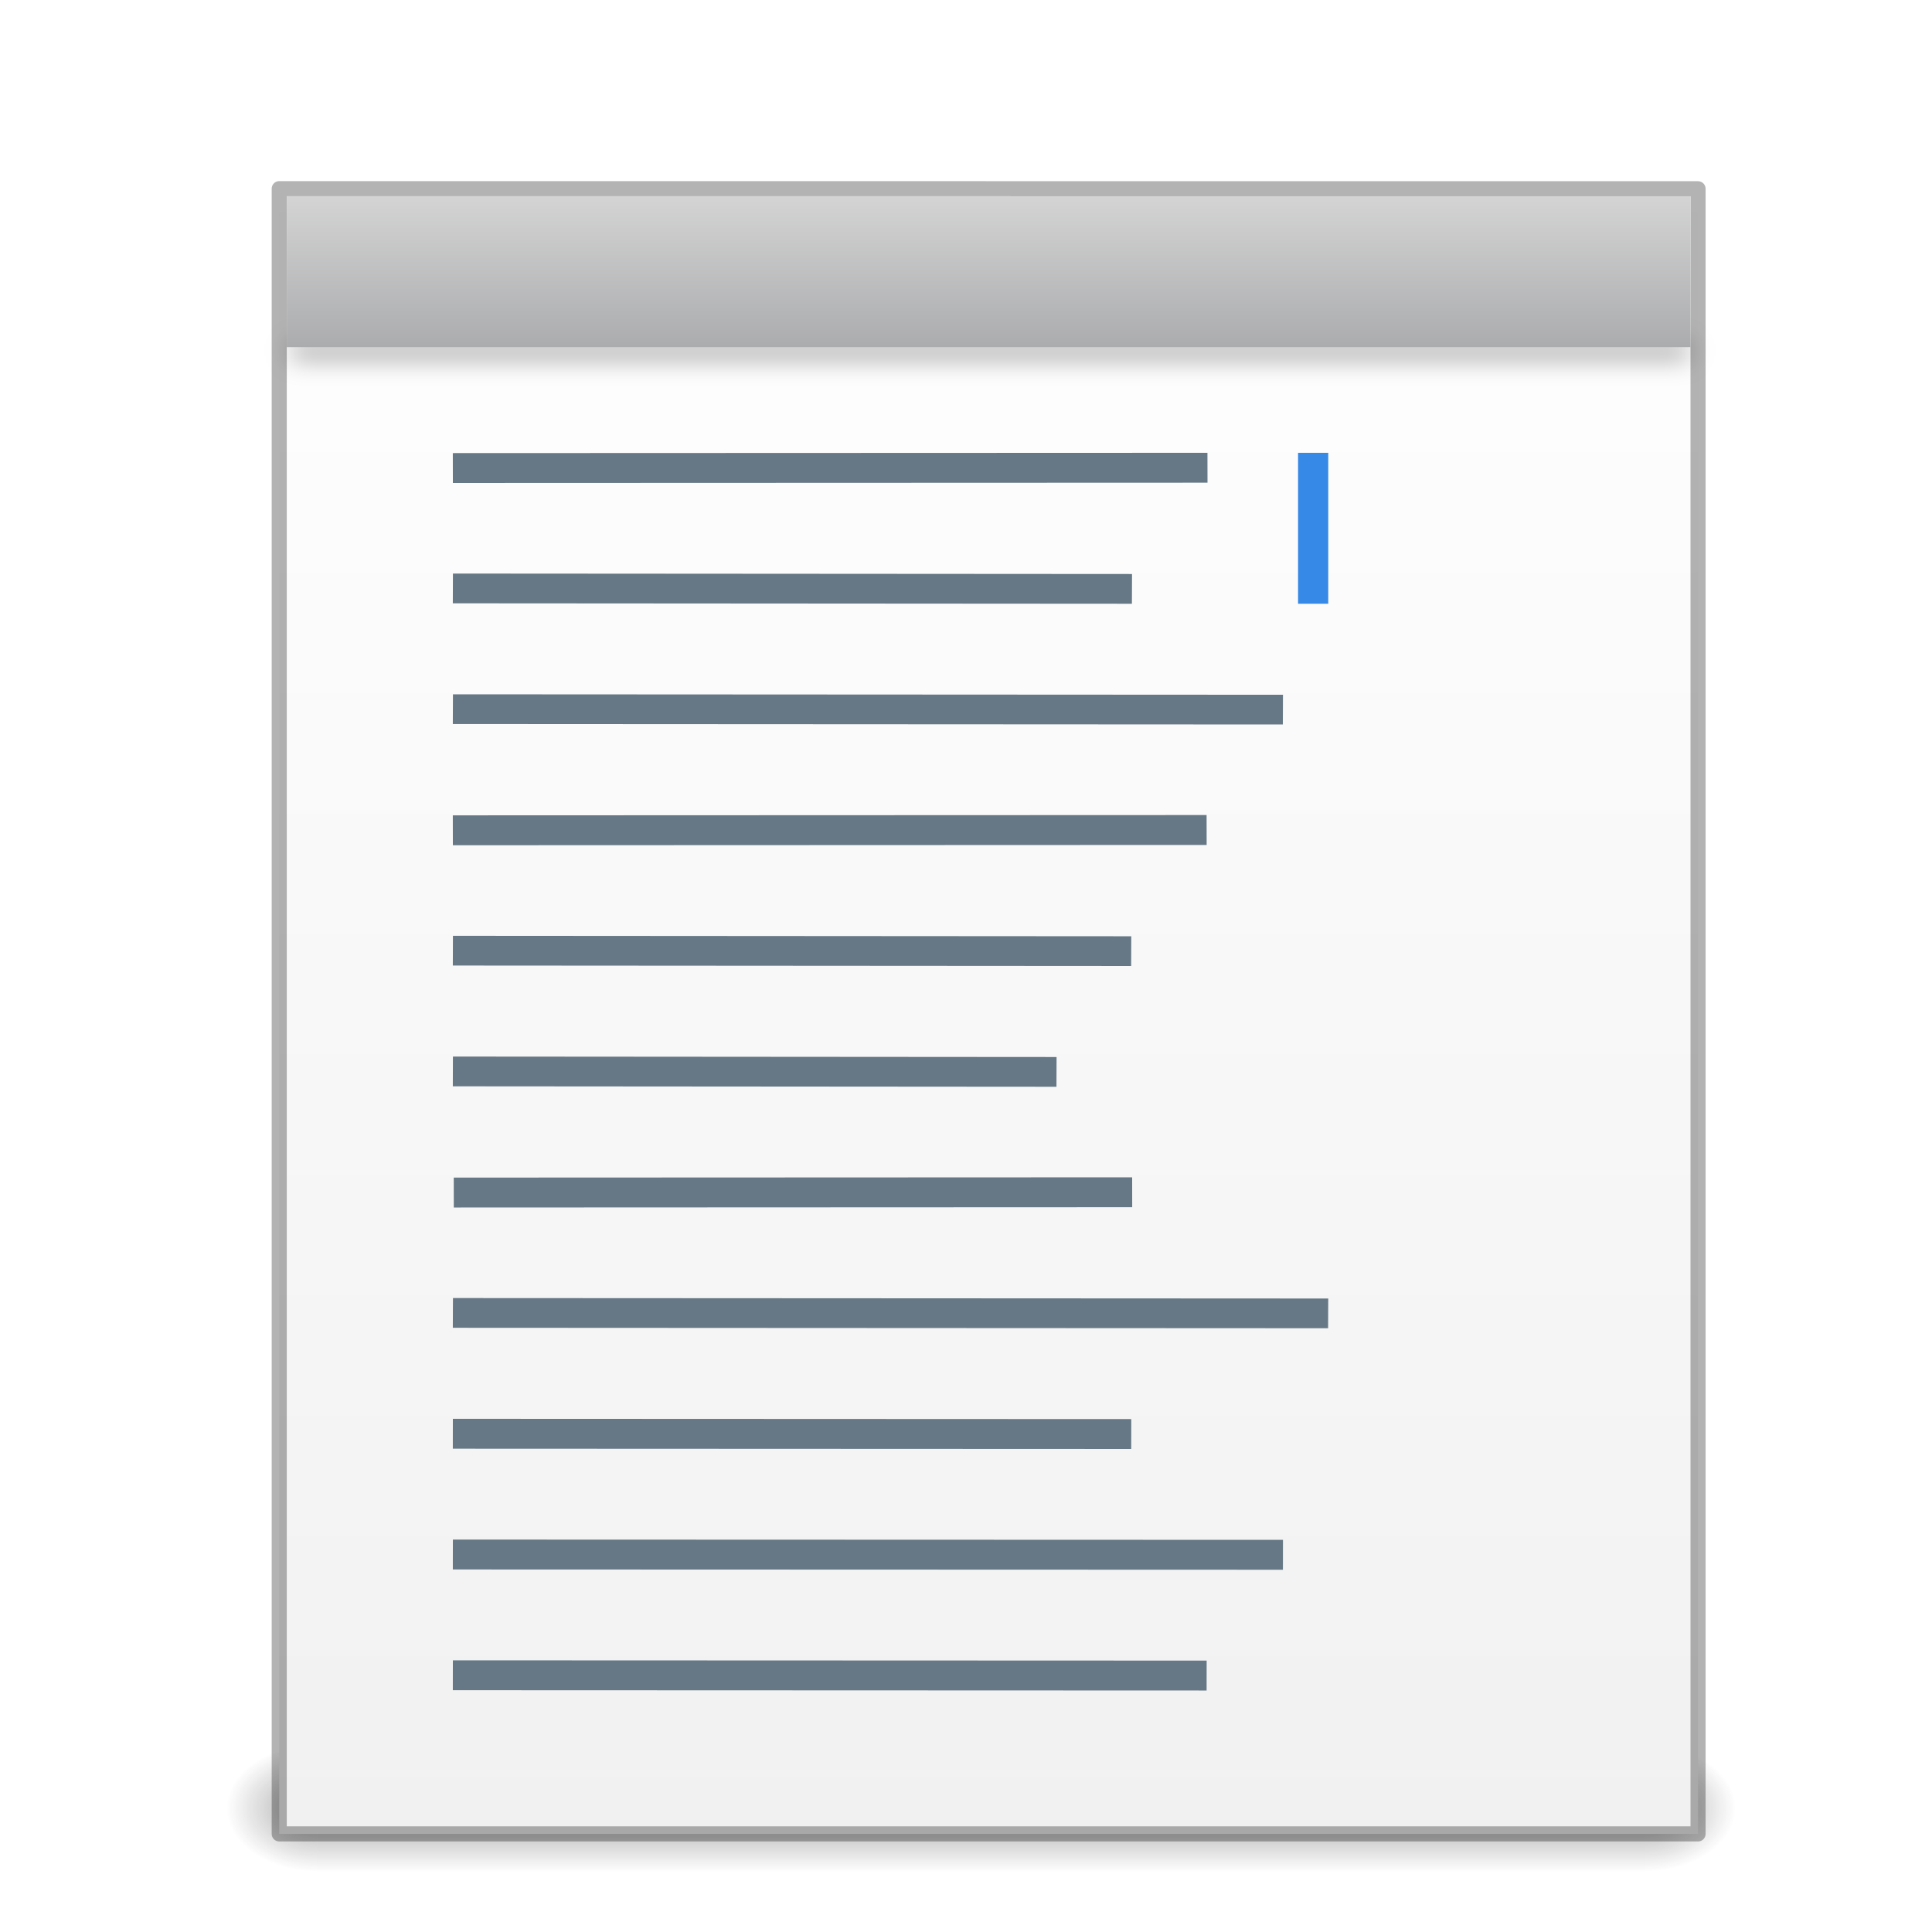
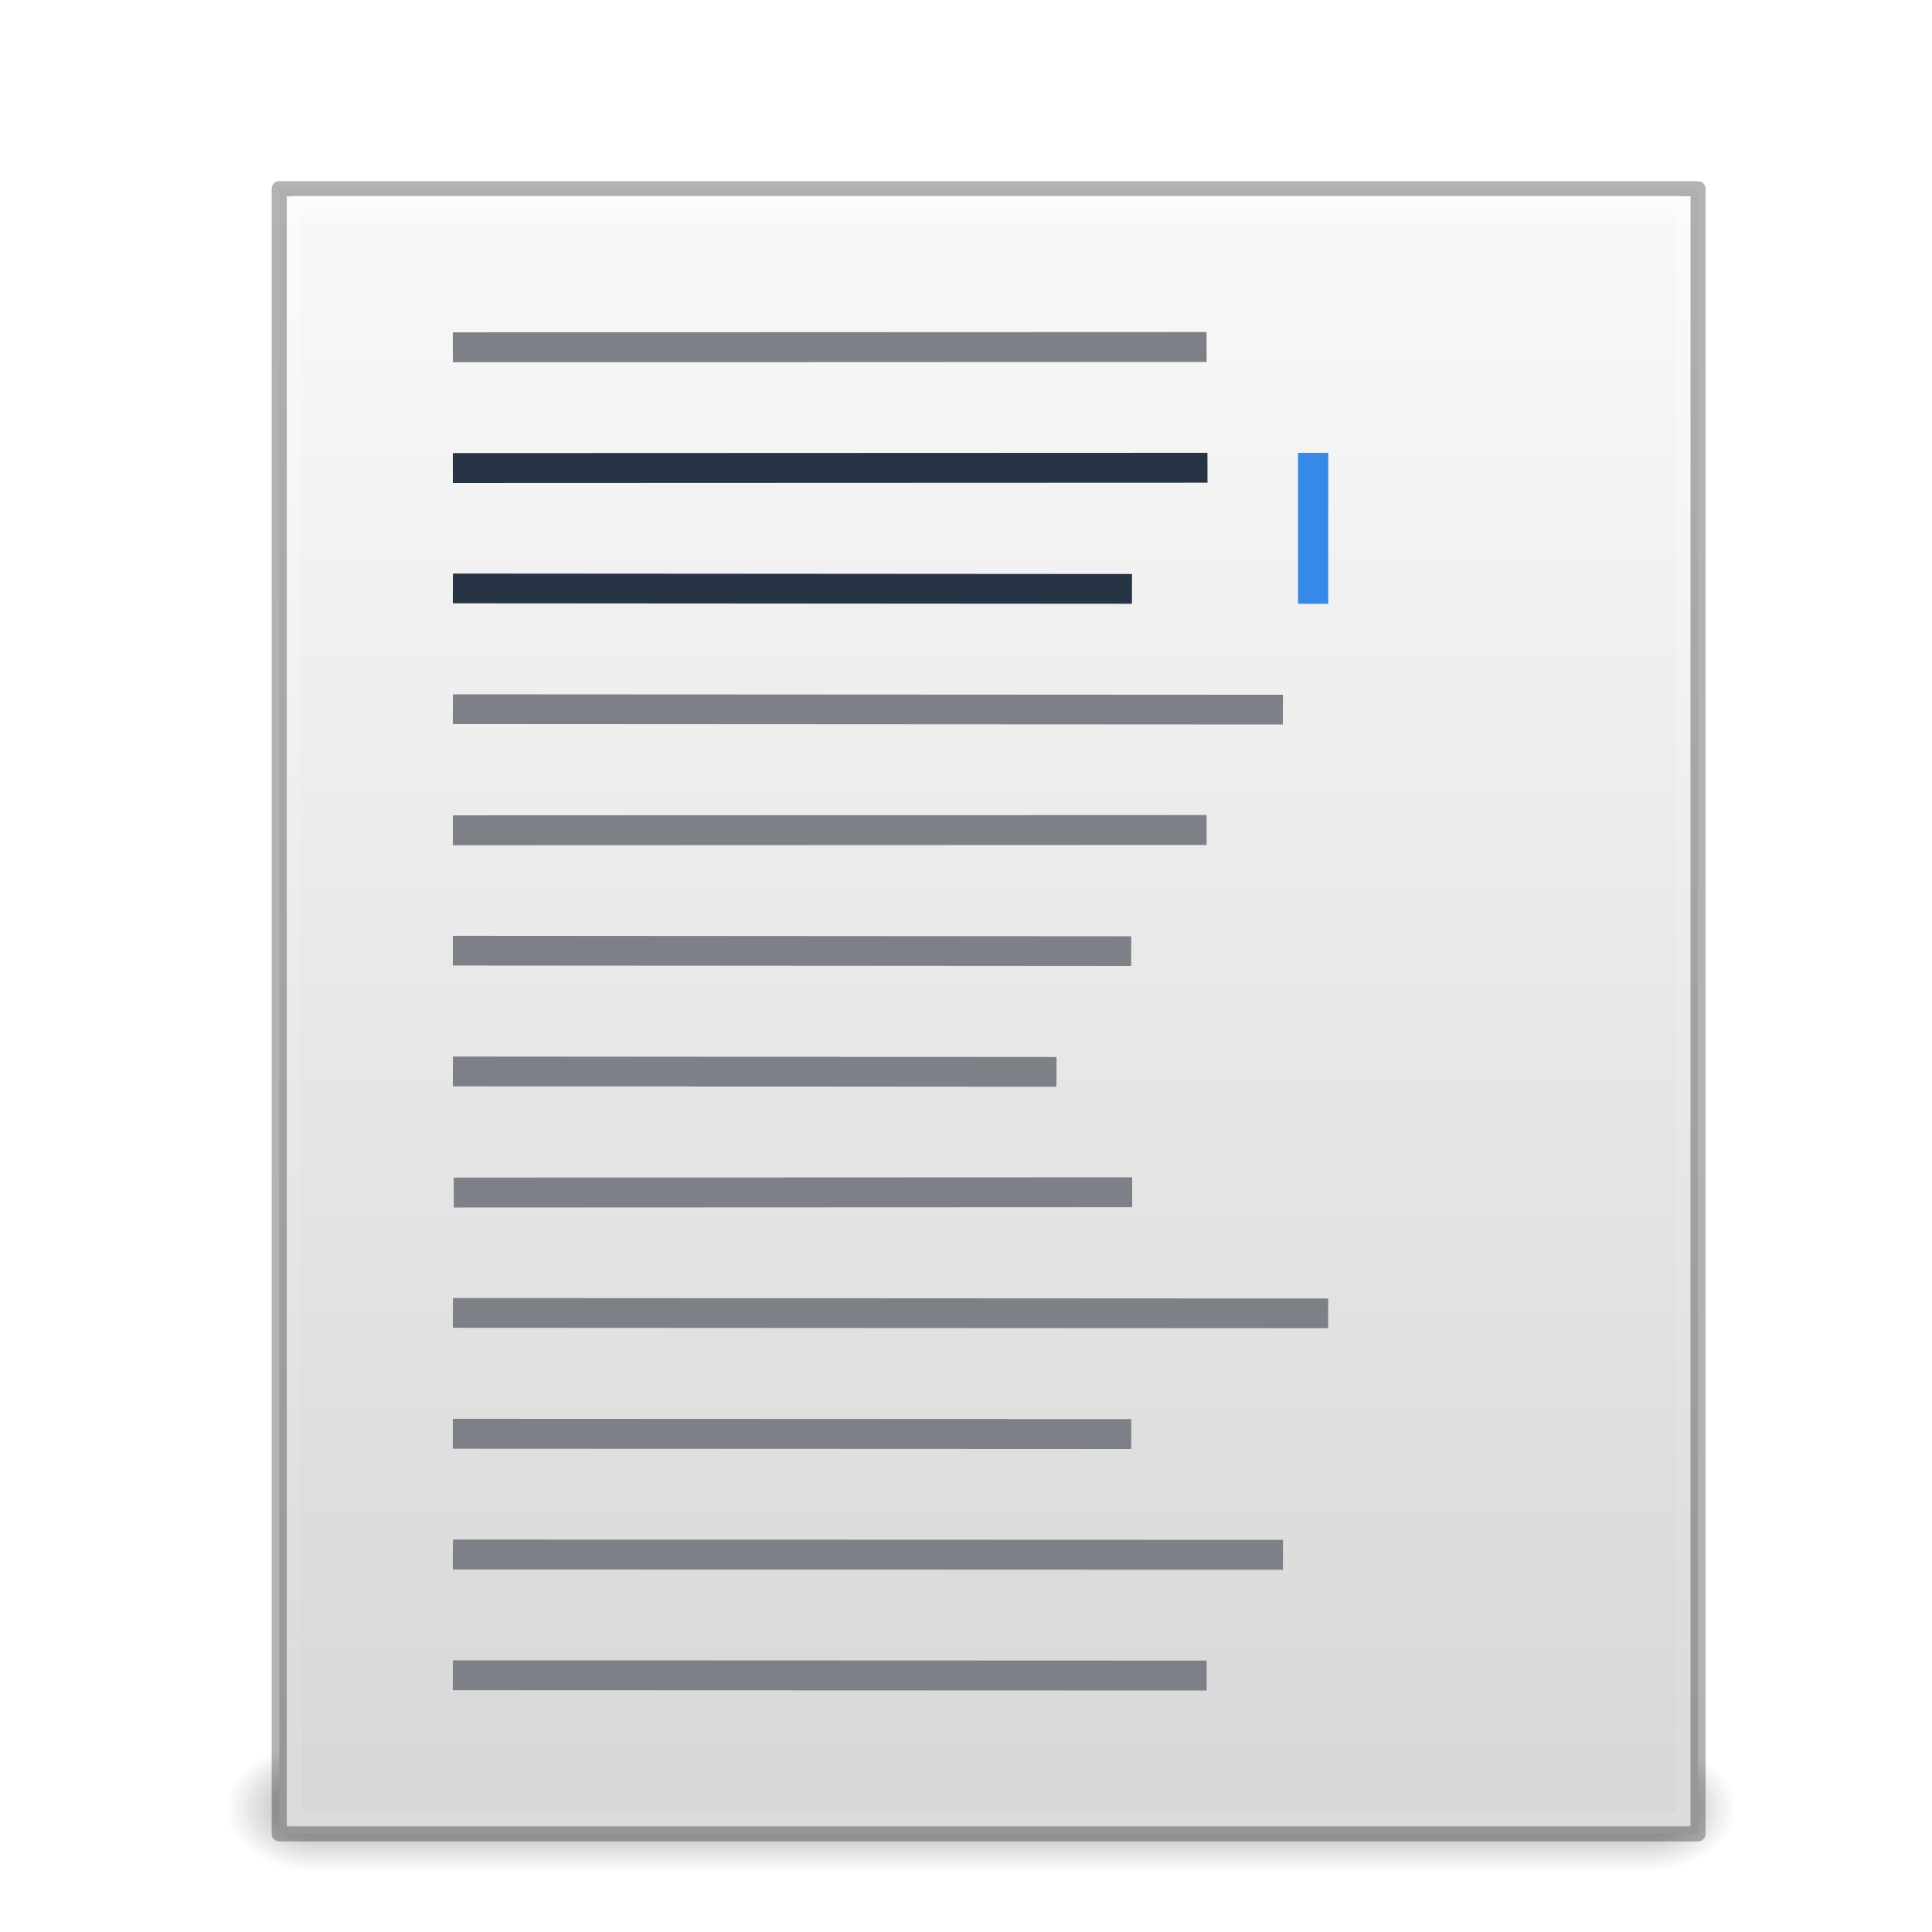
<svg xmlns="http://www.w3.org/2000/svg" xmlns:xlink="http://www.w3.org/1999/xlink" id="svg13986" height="128" width="128" version="1.1">
  <defs id="defs13988">
-     <linearGradient id="linearGradient4592">
-       <stop style="stop-color:#d4d4d4;stop-opacity:1" offset="0" id="stop4594" />
-       <stop style="stop-color:#abacae;stop-opacity:1" offset="1" id="stop4596" />
-     </linearGradient>
    <linearGradient id="linearGradient6956">
-       <stop offset="0" style="stop-color:#ffffff;stop-opacity:1" id="stop6958" />
-       <stop offset="1" style="stop-color:#f0f0f0;stop-opacity:1" id="stop6960" />
+       <stop offset="0" style="stop-color:#fafafa;stop-opacity:1" id="stop6958" />
+       <stop offset="1" style="stop-color:#d4d4d4;stop-opacity:1" id="stop6960" />
    </linearGradient>
    <linearGradient id="linearGradient4289">
      <stop offset="0" style="stop-color:#ebebeb;stop-opacity:1" id="stop4291" />
      <stop offset="1" style="stop-color:#f0f0f0;stop-opacity:1" id="stop4293" />
    </linearGradient>
    <linearGradient id="linearGradient4275">
      <stop id="stop4277" offset="0" style="stop-color:#f1f1f1;stop-opacity:1" />
      <stop id="stop4279" offset="1" style="stop-color:#ffffff;stop-opacity:1;" />
    </linearGradient>
    <linearGradient id="linearGradient4629">
      <stop id="stop4625" style="stop-color:#000000;stop-opacity:1" offset="0" />
      <stop id="stop4627" style="stop-color:#370000;stop-opacity:1" offset="1" />
    </linearGradient>
    <linearGradient id="linearGradient4242">
      <stop id="stop4244" style="stop-color:#d4aa00;stop-opacity:0.566" offset="0" />
      <stop id="stop4246" style="stop-color:#aa8800;stop-opacity:0.553" offset="1" />
    </linearGradient>
    <linearGradient id="linearGradient4253">
      <stop id="stop4255" style="stop-color:#ffffff;stop-opacity:1" offset="0" />
      <stop id="stop4257" style="stop-color:#ffffff;stop-opacity:0.474" offset="0.185" />
      <stop id="stop4259" style="stop-color:#ffffff;stop-opacity:0.157" offset="0.951" />
      <stop id="stop4261" style="stop-color:#ffffff;stop-opacity:0.392" offset="1" />
    </linearGradient>
    <linearGradient id="linearGradient5739">
      <stop id="stop5741" style="stop-color:#ffeeaa;stop-opacity:1" offset="0" />
      <stop id="stop5745" style="stop-color:#ffd42a;stop-opacity:1" offset="1" />
    </linearGradient>
    <linearGradient id="linearGradient5391">
      <stop id="stop5393" style="stop-color:#d5d5d5;stop-opacity:1" offset="0" />
      <stop id="stop5395" style="stop-color:#ffffff;stop-opacity:0.235" offset="0.063" />
      <stop id="stop5397" style="stop-color:#ffffff;stop-opacity:0.157" offset="0.951" />
      <stop id="stop5399" style="stop-color:#9c9c9c;stop-opacity:0.392" offset="1" />
    </linearGradient>
    <linearGradient id="linearGradient4431">
      <stop offset="0" style="stop-color:#d4aa00;stop-opacity:1" id="stop4579" />
      <stop offset="1" style="stop-color:#aa8800;stop-opacity:1" id="stop4581" />
    </linearGradient>
    <linearGradient id="linearGradient4583">
      <stop id="stop4433" style="stop-color:#828282;stop-opacity:1" offset="0" />
      <stop id="stop4435" style="stop-color:#cecece;stop-opacity:1" offset="1" />
    </linearGradient>
    <linearGradient id="linearGradient27416-1-2">
      <stop offset="0" style="stop-color:#55c1ec;stop-opacity:1" id="stop27420-2-0" />
      <stop offset="1" style="stop-color:#3689e6;stop-opacity:1" id="stop27422-3-5" />
    </linearGradient>
    <linearGradient id="linearGradient3924-2-2-5-8">
      <stop offset="0" style="stop-color:#ffffff;stop-opacity:1" id="stop3926-9-4-9-6" />
      <stop offset="0.063" style="stop-color:#ffffff;stop-opacity:0.235" id="stop3928-9-8-6-5" />
      <stop offset="0.951" style="stop-color:#ffffff;stop-opacity:0.157" id="stop3930-3-5-1-7" />
      <stop offset="1" style="stop-color:#ffffff;stop-opacity:0.392" id="stop3932-8-0-4-8" />
    </linearGradient>
    <radialGradient gradientTransform="matrix(2.003784,0,0,1.4,27.98813,-17.4)" gradientUnits="userSpaceOnUse" xlink:href="#linearGradient3688-166-749-4-0-3-8" id="radialGradient3337-2-2" fy="43.5" fx="4.993" r="2.5" cy="43.5" cx="4.993" />
    <linearGradient id="linearGradient3688-166-749-4-0-3-8">
      <stop offset="0" style="stop-color:#181818;stop-opacity:1" id="stop2883-4-0-1-8" />
      <stop offset="1" style="stop-color:#181818;stop-opacity:0" id="stop2885-9-2-9-6" />
    </linearGradient>
    <radialGradient gradientTransform="matrix(2.003784,0,0,1.4,-20.01187,-104.4)" gradientUnits="userSpaceOnUse" xlink:href="#linearGradient3688-464-309-9-2-4-2" id="radialGradient3339-1-4" fy="43.5" fx="4.993" r="2.5" cy="43.5" cx="4.993" />
    <linearGradient id="linearGradient3688-464-309-9-2-4-2">
      <stop offset="0" style="stop-color:#181818;stop-opacity:1" id="stop2889-7-9-6-9" />
      <stop offset="1" style="stop-color:#181818;stop-opacity:0" id="stop2891-6-6-1-7" />
    </linearGradient>
    <linearGradient id="linearGradient3702-501-757-8-4-1-1">
      <stop offset="0" style="stop-color:#181818;stop-opacity:0" id="stop2895-8-9-9-1" />
      <stop offset="0.5" style="stop-color:#181818;stop-opacity:1" id="stop2897-7-8-7-7" />
      <stop offset="1" style="stop-color:#181818;stop-opacity:0" id="stop2899-4-5-1-5" />
    </linearGradient>
    <linearGradient gradientUnits="userSpaceOnUse" xlink:href="#linearGradient3702-501-757-8-4-1-1" id="linearGradient13984" y2="39.999" x2="25.058" y1="47.028" x1="25.058" />
    <linearGradient id="linearGradient4632-92-3-0-8-1">
      <stop offset="0" style="stop-color:#fafafa;stop-opacity:1" id="stop4634-68-8-0-2-9" />
      <stop offset="1" style="stop-color:#e1e1e1;stop-opacity:1" id="stop4636-8-21-7-1-4" />
    </linearGradient>
    <linearGradient id="linearGradient4215-8-4-07-7">
      <stop style="stop-color:#e9e9e9;stop-opacity:1;" offset="0" id="stop4217-1-2-1-2" />
      <stop style="stop-color:#ffffff;stop-opacity:1;" offset="1" id="stop4219-3-4-0-96" />
    </linearGradient>
    <linearGradient id="linearGradient4011-9-9-70-61-7">
      <stop id="stop4013-5-4-3-8-3" style="stop-color:#ffffff;stop-opacity:1;" offset="0" />
      <stop offset="0.508" style="stop-color:#ffffff;stop-opacity:0.235;" id="stop4015-1-5-70-9-5" />
      <stop id="stop4017-7-0-13-0-1" style="stop-color:#ffffff;stop-opacity:0.157;" offset="0.835" />
      <stop id="stop4019-1-12-7-0-7" style="stop-color:#ffffff;stop-opacity:0.392;" offset="1" />
    </linearGradient>
    <linearGradient y2="55.053" x2="30.271" y1="10.029" x1="30.271" gradientTransform="matrix(1.111111,0,0,1.25,-3.555556,-7.999999)" gradientUnits="userSpaceOnUse" id="linearGradient3643" xlink:href="#linearGradient27416-1-2" />
    <linearGradient y2="43" x2="24" y1="5" x1="24" gradientTransform="matrix(2.333087,0,0,2.861803,7.868675,-1.462165)" gradientUnits="userSpaceOnUse" id="linearGradient3647" xlink:href="#linearGradient5391" />
    <radialGradient r="27.5" fy="4.342" fx="32" cy="4.342" cx="32" gradientTransform="matrix(0,1.732752,-1.732752,0,31.52342,-52.37697)" gradientUnits="userSpaceOnUse" id="radialGradient3651" xlink:href="#linearGradient4632-92-3-0-8-1" />
    <linearGradient y2="44.341" x2="71.204" y1="6.238" x1="71.204" gradientTransform="matrix(-0.4594594,0,0,0.4594594,74.9585,20.34952)" gradientUnits="userSpaceOnUse" id="linearGradient3659" xlink:href="#linearGradient4011-9-9-70-61-7" />
    <linearGradient y2="8.093" x2="38.977" y1="59.968" x1="38.977" gradientTransform="matrix(-0.3725435,0,0,0.3725435,53.92125,19.33366)" gradientUnits="userSpaceOnUse" id="linearGradient3662" xlink:href="#linearGradient4215-8-4-07-7" />
    <radialGradient cx="62.625" cy="4.625" r="10.625" fx="62.625" fy="4.625" id="radialGradient3384-6-7" xlink:href="#linearGradient23419" gradientUnits="userSpaceOnUse" gradientTransform="matrix(0.3173066,0,0,0.09065887,175.3564,59.95077)" />
    <linearGradient id="linearGradient23419">
      <stop id="stop23421" style="stop-color:#000000;stop-opacity:1" offset="0" />
      <stop id="stop23423" style="stop-color:#000000;stop-opacity:0" offset="1" />
    </linearGradient>
    <radialGradient cx="62.625" cy="4.625" r="10.625" fx="62.625" fy="4.625" id="radialGradient3384-6-7-7" xlink:href="#linearGradient23419" gradientUnits="userSpaceOnUse" gradientTransform="matrix(0.3173066,0,0,0.09065887,175.3564,59.95077)" />
    <radialGradient cx="4.993" cy="43.5" r="2.5" fx="4.993" fy="43.5" id="radialGradient3013" xlink:href="#linearGradient3688-166-749-4-0-3-8" gradientUnits="userSpaceOnUse" gradientTransform="matrix(2.003784,0,0,1.4,27.98813,-17.4)" />
    <radialGradient cx="4.993" cy="43.5" r="2.5" fx="4.993" fy="43.5" id="radialGradient3015" xlink:href="#linearGradient3688-166-749-4-0-3-8" gradientUnits="userSpaceOnUse" gradientTransform="matrix(2.003784,0,0,1.4,-20.01187,-104.4)" />
    <linearGradient x1="25.058" y1="47.028" x2="25.058" y2="39.999" id="linearGradient4387" xlink:href="#linearGradient3702-501-757-8-4-1-1" gradientUnits="userSpaceOnUse" />
    <linearGradient xlink:href="#linearGradient4011-9-9-70-61-7" id="linearGradient3590" gradientUnits="userSpaceOnUse" gradientTransform="matrix(-0.2972972,0,0,0.2972972,52.32618,17.46136)" x1="71.204" y1="6.238" x2="71.204" y2="44.341" />
    <linearGradient xlink:href="#linearGradient4215-8-4-07-7" id="linearGradient3593" gradientUnits="userSpaceOnUse" gradientTransform="matrix(-0.254902,0,0,0.254902,39.15686,16.33333)" x1="38.977" y1="59.968" x2="38.977" y2="8.093" />
    <linearGradient xlink:href="#linearGradient23419" id="linearGradient3847" gradientUnits="userSpaceOnUse" gradientTransform="matrix(0.8074983,0,0,0.833744,106.8767,-0.0698511)" x1="-95.838" y1="54.2" x2="-95.838" y2="5.176" />
    <linearGradient xlink:href="#linearGradient3924-2-2-5-8" id="linearGradient3850" gradientUnits="userSpaceOnUse" gradientTransform="translate(4e-6,1.000006)" x1="24" y1="5" x2="24" y2="43" />
    <linearGradient xlink:href="#linearGradient27416-1-2" id="linearGradient3853" gradientUnits="userSpaceOnUse" gradientTransform="matrix(0.7878787,0,0,0.8863636,-1.212111,-3.363642)" x1="30.271" y1="10.029" x2="30.271" y2="55.053" />
    <radialGradient xlink:href="#linearGradient4632-92-3-0-8-1" id="radialGradient3857" gradientUnits="userSpaceOnUse" gradientTransform="matrix(0,1.625792,-1.625792,0,31.05905,-46.13457)" cx="32" cy="4.342" fx="32" fy="4.342" r="27.5" />
    <radialGradient cx="4.993" cy="43.5" r="2.5" fx="4.993" fy="43.5" id="radialGradient3337-2-2-2" xlink:href="#linearGradient3688-166-749-4-0-3-8" gradientUnits="userSpaceOnUse" gradientTransform="matrix(2.003784,0,0,1.4,27.98813,-17.4)" />
    <radialGradient cx="4.993" cy="43.5" r="2.5" fx="4.993" fy="43.5" id="radialGradient3339-1-4-8" xlink:href="#linearGradient3688-166-749-4-0-3-8" gradientUnits="userSpaceOnUse" gradientTransform="matrix(2.003784,0,0,1.4,-20.01187,-104.4)" />
    <linearGradient x1="25.058" y1="47.028" x2="25.058" y2="39.999" id="linearGradient4512" xlink:href="#linearGradient3702-501-757-8-4-1-1" gradientUnits="userSpaceOnUse" />
    <linearGradient xlink:href="#linearGradient27416-1-2" id="linearGradient4514" gradientUnits="userSpaceOnUse" gradientTransform="matrix(1.111111,0,0,1.25,-3.555556,-7.999999)" x1="30.271" y1="10.029" x2="30.271" y2="55.053" />
    <linearGradient xlink:href="#linearGradient3924-2-2-5-8" id="linearGradient4516" gradientUnits="userSpaceOnUse" gradientTransform="matrix(1.432432,0,0,1.436283,-2.378381,-2.470778)" x1="24" y1="5" x2="24" y2="43" />
    <radialGradient xlink:href="#linearGradient4632-92-3-0-8-1" id="radialGradient3651-7" gradientUnits="userSpaceOnUse" gradientTransform="matrix(1.0056172e-8,2.310336,-2.310336,1.0056172e-8,42.03128,-69.08596)" cx="32" cy="4.342" fx="32" fy="4.342" r="27.5" />
    <linearGradient xlink:href="#linearGradient4011-9-9-70-61-7" id="linearGradient4519" gradientUnits="userSpaceOnUse" gradientTransform="matrix(-0.4594594,0,0,0.4594594,74.9585,20.34952)" x1="71.204" y1="6.238" x2="71.204" y2="44.341" />
    <linearGradient xlink:href="#linearGradient4215-8-4-07-7" id="linearGradient4521" gradientUnits="userSpaceOnUse" gradientTransform="matrix(-0.3725435,0,0,0.3725435,53.92125,19.33366)" x1="38.977" y1="59.968" x2="38.977" y2="8.093" />
    <radialGradient gradientTransform="matrix(0.3173066,0,0,0.09065887,175.3564,59.95077)" gradientUnits="userSpaceOnUse" xlink:href="#linearGradient23419" id="radialGradient3384-6-7-3" fy="4.625" fx="62.625" r="10.625" cy="4.625" cx="62.625" />
    <radialGradient gradientTransform="matrix(0.3173066,0,0,0.09065887,175.3564,59.95077)" gradientUnits="userSpaceOnUse" xlink:href="#linearGradient23419" id="radialGradient3384-6-7-7-2" fy="4.625" fx="62.625" r="10.625" cy="4.625" cx="62.625" />
    <radialGradient gradientTransform="matrix(2.003784,0,0,1.4,27.98813,-17.4)" gradientUnits="userSpaceOnUse" xlink:href="#linearGradient3688-166-749-4-0-3-8" id="radialGradient3337-2-2-6" fy="43.5" fx="4.993" r="2.5" cy="43.5" cx="4.993" />
    <radialGradient gradientTransform="matrix(2.003784,0,0,1.4,-20.01187,-104.4)" gradientUnits="userSpaceOnUse" xlink:href="#linearGradient3688-166-749-4-0-3-8" id="radialGradient3339-1-4-3" fy="43.5" fx="4.993" r="2.5" cy="43.5" cx="4.993" />
    <radialGradient cx="4.993" cy="43.5" r="2.5" fx="4.993" fy="43.5" id="radialGradient3097" xlink:href="#linearGradient3688-166-749-4-0-3-8" gradientUnits="userSpaceOnUse" gradientTransform="matrix(2.404541,0,0,1.8,95.98576,39.2)" />
    <radialGradient cx="4.993" cy="43.5" r="2.5" fx="4.993" fy="43.5" id="radialGradient3027" xlink:href="#linearGradient3688-166-749-4-0-3-8" gradientUnits="userSpaceOnUse" gradientTransform="matrix(2.404541,0,0,1.8,-32.01424,-195.8)" />
    <linearGradient x1="25.058" y1="47.028" x2="25.058" y2="39.999" id="linearGradient3024" xlink:href="#linearGradient3702-501-757-8-4-1-1" gradientUnits="userSpaceOnUse" gradientTransform="matrix(3.142857,0,0,1.285714,-11.42857,61.57143)" />
    <linearGradient x1="25.132" y1="0.985" x2="25.132" y2="47.013" id="linearGradient3019" xlink:href="#linearGradient3600" gradientUnits="userSpaceOnUse" gradientTransform="matrix(2.657141,0,0,2.542219,0.228619,-4.91283)" />
    <linearGradient id="linearGradient3600">
      <stop id="stop3602" style="stop-color:#f4f4f4;stop-opacity:1" offset="0" />
      <stop id="stop3604" style="stop-color:#dbdbdb;stop-opacity:1" offset="1" />
    </linearGradient>
    <linearGradient x1="24" y1="5.564" x2="24" y2="42.195" id="linearGradient3016" xlink:href="#linearGradient3977" gradientUnits="userSpaceOnUse" gradientTransform="matrix(2.459459,0,0,2.903899,5.972987,-4.554329)" />
    <linearGradient id="linearGradient3977">
      <stop id="stop3979" style="stop-color:#ffffff;stop-opacity:1" offset="0" />
      <stop id="stop3981" style="stop-color:#ffffff;stop-opacity:0.235" offset="0.006" />
      <stop id="stop3983" style="stop-color:#ffffff;stop-opacity:0.157" offset="0.994" />
      <stop id="stop3985" style="stop-color:#ffffff;stop-opacity:0.392" offset="1" />
    </linearGradient>
    <radialGradient cx="4.993" cy="43.5" r="2.5" fx="4.993" fy="43.5" id="radialGradient3027-3" xlink:href="#linearGradient3688-166-749-4-0-3-8" gradientUnits="userSpaceOnUse" gradientTransform="matrix(2.404541,0,0,1.681736,-33.01425,-192.9512)" />
    <radialGradient cx="4.993" cy="43.5" r="2.5" fx="4.993" fy="43.5" id="radialGradient3097-6" xlink:href="#linearGradient3688-166-749-4-0-3-8" gradientUnits="userSpaceOnUse" gradientTransform="matrix(2.404541,0,0,1.681736,96.98576,46.64012)" />
    <linearGradient x1="25.058" y1="47.028" x2="25.058" y2="39.999" id="linearGradient3024-7" xlink:href="#linearGradient3702-501-757-8-4-1-1" gradientUnits="userSpaceOnUse" gradientTransform="matrix(3.142857,0,0,1.20124,-10.42857,67.5417)" />
    <linearGradient xlink:href="#linearGradient6956" id="linearGradient6954" x1="60" y1="8" x2="60" y2="128" gradientUnits="userSpaceOnUse" gradientTransform="matrix(1.010754,0,0,0.9971432,-0.1989928,2.046652)" />
-     <linearGradient xlink:href="#linearGradient4592" id="linearGradient4602" x1="70" y1="13" x2="70" y2="23" gradientUnits="userSpaceOnUse" />
-     <filter style="color-interpolation-filters:sRGB" id="filter4726" x="-0.021" width="1.043" y="-2.456" height="5.912">
-       <feGaussianBlur stdDeviation="0.83" id="feGaussianBlur4728" />
-     </filter>
+     <linearGradient xlink:href="#linearGradient4011-9-9-70-61-7" id="linearGradient4290" x1="65" y1="13" x2="65" y2="121.079" gradientUnits="userSpaceOnUse" />
  </defs>
  <rect style="opacity:0.4;fill:url(#radialGradient3097-6);fill-opacity:1;stroke:none" id="rect2801" y="115.591" x="109" height="8.409" width="6" />
  <rect style="opacity:0.4;fill:url(#radialGradient3027-3);fill-opacity:1;stroke:none" id="rect3696" transform="scale(-1,-1)" y="-124" x="-21" height="8.409" width="6" />
  <rect style="opacity:0.4;fill:url(#linearGradient3024-7);fill-opacity:1;stroke:none" id="rect3700" y="115.591" x="21" height="8.409" width="88" />
  <g id="layer4-0" transform="matrix(0.9047486,0,0,0.9047486,-570.515,-611.5605)" />
  <g id="layer4-0-7" transform="matrix(0.9047486,0,0,0.9047486,-570.515,-604.3225)" />
  <g id="layer1-3" transform="matrix(0.9047486,0,0,0.9047486,-73.80799,64.49666)" />
  <path style="display:inline;opacity:1;fill:url(#linearGradient6954);fill-opacity:1;stroke:#000000;stroke-width:1;stroke-linecap:round;stroke-linejoin:round;stroke-miterlimit:4;stroke-dasharray:none;stroke-dashoffset:0;stroke-opacity:0.298" id="path4160-4" d="m 18.5,12.5 c 21.54,0 94,0.006 94,0.006 l 1.1e-4,108.994 c 0,0 -62.667,0 -94,0 0,-36.334 0,-72.667 0,-109.001 z" />
  <rect style="opacity:1;fill:#3689e6;fill-opacity:1;stroke:none;stroke-width:1.036;stroke-opacity:0.392" id="rect4280" width="2" height="10" x="86" y="30" />
-   <rect style="opacity:1;fill:#667885;fill-opacity:1;fill-rule:nonzero;stroke:none;stroke-width:0.95;stroke-opacity:0.346" id="rect5722-4-53-6" width="54.991" height="1.97" x="30.229" y="45.984" ry="0" transform="matrix(0.9999999,5.4462451e-4,-0.00477458,0.9999886,0,0)" />
-   <rect style="opacity:1;fill:#667885;fill-opacity:1;fill-rule:nonzero;stroke:none;stroke-width:0.979;stroke-opacity:0.346" id="rect5722-3-56-7" width="49.94" height="1.981" x="29.899" y="54.03" ry="0" transform="matrix(0.9999999,-3.7917821e-4,0.00186504,0.9999983,0,0)" />
-   <rect style="opacity:1;fill:#667885;fill-opacity:1;fill-rule:nonzero;stroke:none;stroke-width:1.031;stroke-opacity:0.346" id="rect5722-4-6-2-5" width="44.941" height="1.97" x="30.25" y="61.98" ry="0" transform="matrix(0.9999998,6.6641315e-4,-0.00390202,0.9999924,0,0)" />
-   <rect style="opacity:1;fill:#667885;fill-opacity:1;fill-rule:nonzero;stroke:none;stroke-width:0.992;stroke-opacity:0.346" id="rect5722-4-5-1-3" width="39.993" height="1.97" x="30.25" y="69.978" ry="0" transform="matrix(0.9999997,7.4886895e-4,-0.0034724,0.999994,0,0)" />
-   <rect style="opacity:1;fill:#667885;fill-opacity:1;fill-rule:nonzero;stroke:none;stroke-width:0.986;stroke-opacity:0.346" id="rect5722-36-6" width="44.946" height="1.981" x="29.931" y="78.032" ry="0" transform="matrix(0.9999999,-4.2130639e-4,0.00167854,0.9999986,0,0)" />
-   <rect style="opacity:1;fill:#667885;fill-opacity:1;fill-rule:nonzero;stroke:none;stroke-width:0.966;stroke-opacity:0.346" id="rect5722-4-7-2" width="57.99" height="1.97" x="30.443" y="85.985" ry="0" transform="matrix(0.9999999,5.1645426e-4,-0.00503498,0.9999873,0,0)" />
-   <rect style="opacity:1;fill:#667885;fill-opacity:1;fill-rule:nonzero;stroke:none;stroke-width:0.983;stroke-opacity:0.346" id="rect5722-7-9-5-6" width="54.996" height="1.981" x="30.214" y="-103.971" ry="0" transform="matrix(0.9999999,3.4431605e-4,0.00205388,-0.9999979,0,0)" />
-   <rect style="opacity:1;fill:#667885;fill-opacity:1;fill-rule:nonzero;stroke:none;stroke-width:0.986;stroke-opacity:0.346" id="rect5722-36-6-7" width="44.946" height="1.981" x="30.161" y="-95.968" ry="0" transform="matrix(0.9999999,4.2130639e-4,0.00167854,-0.9999986,0,0)" />
-   <rect style="opacity:1;fill:#667885;fill-opacity:1;fill-rule:nonzero;stroke:none;stroke-width:0.983;stroke-opacity:0.346" id="rect5722-7-9-5-6-3" width="49.94" height="1.981" x="30.209" y="-111.97" ry="0" transform="matrix(0.9999999,3.7917808e-4,0.00186504,-0.9999983,0,0)" />
-   <rect style="opacity:1;fill:#667885;fill-opacity:1;fill-rule:nonzero;stroke:none;stroke-width:0.979;stroke-opacity:0.346" id="rect5722-3-56-7-2" width="49.996" height="1.981" x="29.944" y="30.03" ry="0" transform="matrix(0.9999999,-3.7874779e-4,0.00186716,0.9999983,0,0)" />
-   <rect style="opacity:1;fill:#667885;fill-opacity:1;fill-rule:nonzero;stroke:none;stroke-width:1.031;stroke-opacity:0.346" id="rect5722-4-6-2-5-9" width="44.992" height="1.97" x="30.156" y="37.98" ry="0" transform="matrix(0.9999998,6.6565674e-4,-0.00390645,0.9999924,0,0)" />
-   <rect style="opacity:1;fill:#000000;fill-opacity:0.461;stroke:none;stroke-width:0.219;stroke-linecap:round;stroke-linejoin:round;stroke-miterlimit:4;stroke-dasharray:none;stroke-dashoffset:0;stroke-opacity:1;filter:url(#filter4726)" id="rect4632" width="93.442" height="0.811" x="18.951" y="22.854" transform="matrix(0.9905943,0,0,1.006016,0.5293113,-0.1399362)" />
-   <rect style="fill:url(#linearGradient4602);fill-opacity:1;stroke:none;stroke-opacity:0.138" id="rect4265" width="93" height="10" x="19" y="13" />
+   <rect style="opacity:1;fill:#7e8087;fill-opacity:1;fill-rule:nonzero;stroke:none;stroke-width:0.95;stroke-opacity:0.346" id="rect5722-4-53-6" width="54.991" height="1.97" x="30.229" y="45.984" ry="0" transform="matrix(0.9999999,5.4462451e-4,-0.00477458,0.9999886,0,0)" />
+   <rect style="opacity:1;fill:#7e8087;fill-opacity:1;fill-rule:nonzero;stroke:none;stroke-width:0.979;stroke-opacity:0.346" id="rect5722-3-56-7" width="49.94" height="1.981" x="29.899" y="54.03" ry="0" transform="matrix(0.9999999,-3.7917821e-4,0.00186504,0.9999983,0,0)" />
+   <rect style="opacity:1;fill:#7e8087;fill-opacity:1;fill-rule:nonzero;stroke:none;stroke-width:1.031;stroke-opacity:0.346" id="rect5722-4-6-2-5" width="44.941" height="1.97" x="30.25" y="61.98" ry="0" transform="matrix(0.9999998,6.6641315e-4,-0.00390202,0.9999924,0,0)" />
+   <rect style="opacity:1;fill:#7e8087;fill-opacity:1;fill-rule:nonzero;stroke:none;stroke-width:0.992;stroke-opacity:0.346" id="rect5722-4-5-1-3" width="39.993" height="1.97" x="30.25" y="69.978" ry="0" transform="matrix(0.9999997,7.4886895e-4,-0.0034724,0.999994,0,0)" />
+   <rect style="opacity:1;fill:#7e8087;fill-opacity:1;fill-rule:nonzero;stroke:none;stroke-width:0.986;stroke-opacity:0.346" id="rect5722-36-6" width="44.946" height="1.981" x="29.931" y="78.032" ry="0" transform="matrix(0.9999999,-4.2130639e-4,0.00167854,0.9999986,0,0)" />
+   <rect style="opacity:1;fill:#7e8087;fill-opacity:1;fill-rule:nonzero;stroke:none;stroke-width:0.966;stroke-opacity:0.346" id="rect5722-4-7-2" width="57.99" height="1.97" x="30.443" y="85.985" ry="0" transform="matrix(0.9999999,5.1645426e-4,-0.00503498,0.9999873,0,0)" />
+   <rect style="opacity:1;fill:#7e8087;fill-opacity:1;fill-rule:nonzero;stroke:none;stroke-width:0.983;stroke-opacity:0.346" id="rect5722-7-9-5-6" width="54.996" height="1.981" x="30.214" y="-103.971" ry="0" transform="matrix(0.9999999,3.4431605e-4,0.00205388,-0.9999979,0,0)" />
+   <rect style="opacity:1;fill:#7e8087;fill-opacity:1;fill-rule:nonzero;stroke:none;stroke-width:0.986;stroke-opacity:0.346" id="rect5722-36-6-7" width="44.946" height="1.981" x="30.161" y="-95.968" ry="0" transform="matrix(0.9999999,4.2130639e-4,0.00167854,-0.9999986,0,0)" />
+   <rect style="opacity:1;fill:#7e8087;fill-opacity:1;fill-rule:nonzero;stroke:none;stroke-width:0.983;stroke-opacity:0.346" id="rect5722-7-9-5-6-3" width="49.94" height="1.981" x="30.209" y="-111.97" ry="0" transform="matrix(0.9999999,3.7917808e-4,0.00186504,-0.9999983,0,0)" />
+   <rect style="opacity:1;fill:#273445;fill-opacity:1;fill-rule:nonzero;stroke:none;stroke-width:0.979;stroke-opacity:0.346" id="rect5722-3-56-7-2" width="49.996" height="1.981" x="29.944" y="30.03" ry="0" transform="matrix(0.9999999,-3.7874779e-4,0.00186716,0.9999983,0,0)" />
+   <rect style="opacity:1;fill:#273445;fill-opacity:1;fill-rule:nonzero;stroke:none;stroke-width:1.031;stroke-opacity:0.346" id="rect5722-4-6-2-5-9" width="44.992" height="1.97" x="30.156" y="37.98" ry="0" transform="matrix(0.9999998,6.6565674e-4,-0.00390645,0.9999924,0,0)" />
+   <rect style="opacity:0.3;fill:none;fill-opacity:1;fill-rule:nonzero;stroke:url(#linearGradient4290);stroke-width:1;stroke-linecap:round;stroke-linejoin:round;stroke-miterlimit:4;stroke-dasharray:none;stroke-dashoffset:0;stroke-opacity:1" id="rect4274" width="91.993" height="107.033" x="19.5" y="13.469" />
+   <rect style="opacity:1;fill:#7e8087;fill-opacity:1;fill-rule:nonzero;stroke:none;stroke-width:0.979;stroke-opacity:0.346" id="rect5722-3-56-7-3" width="49.94" height="1.981" x="29.959" y="22.03" ry="0" transform="matrix(0.9999999,-3.7917821e-4,0.00186504,0.9999983,0,0)" />
</svg>
